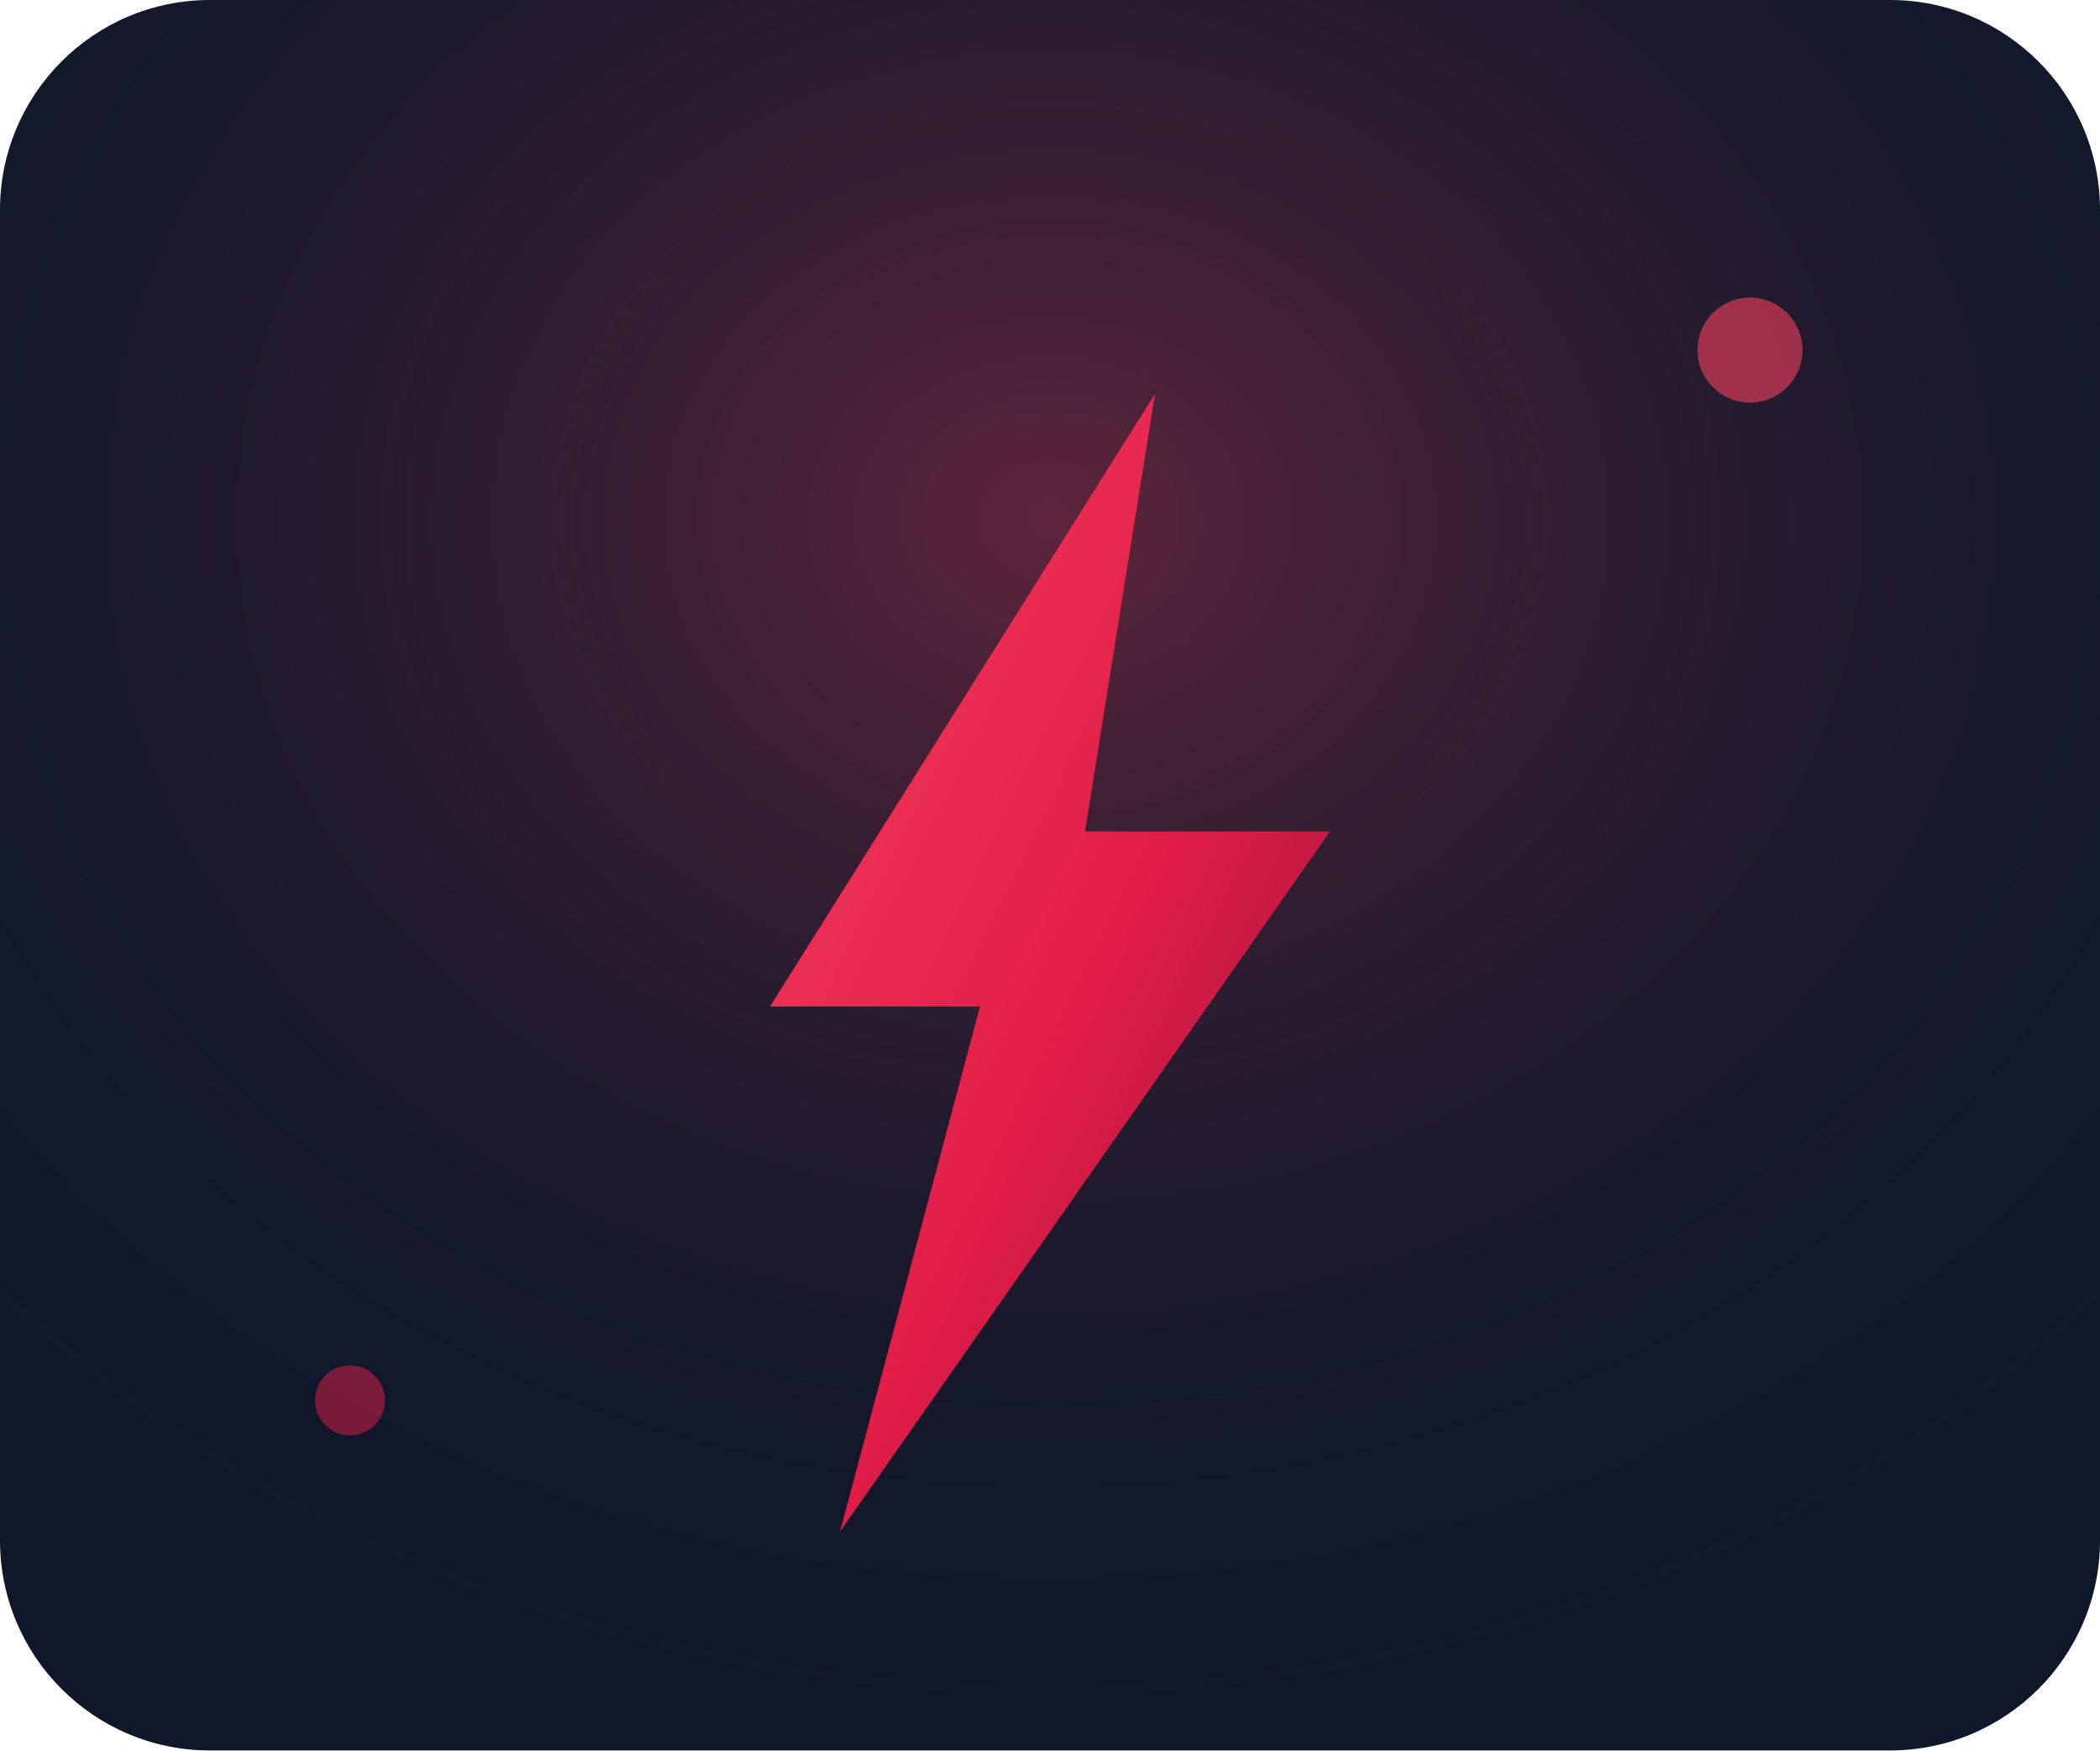
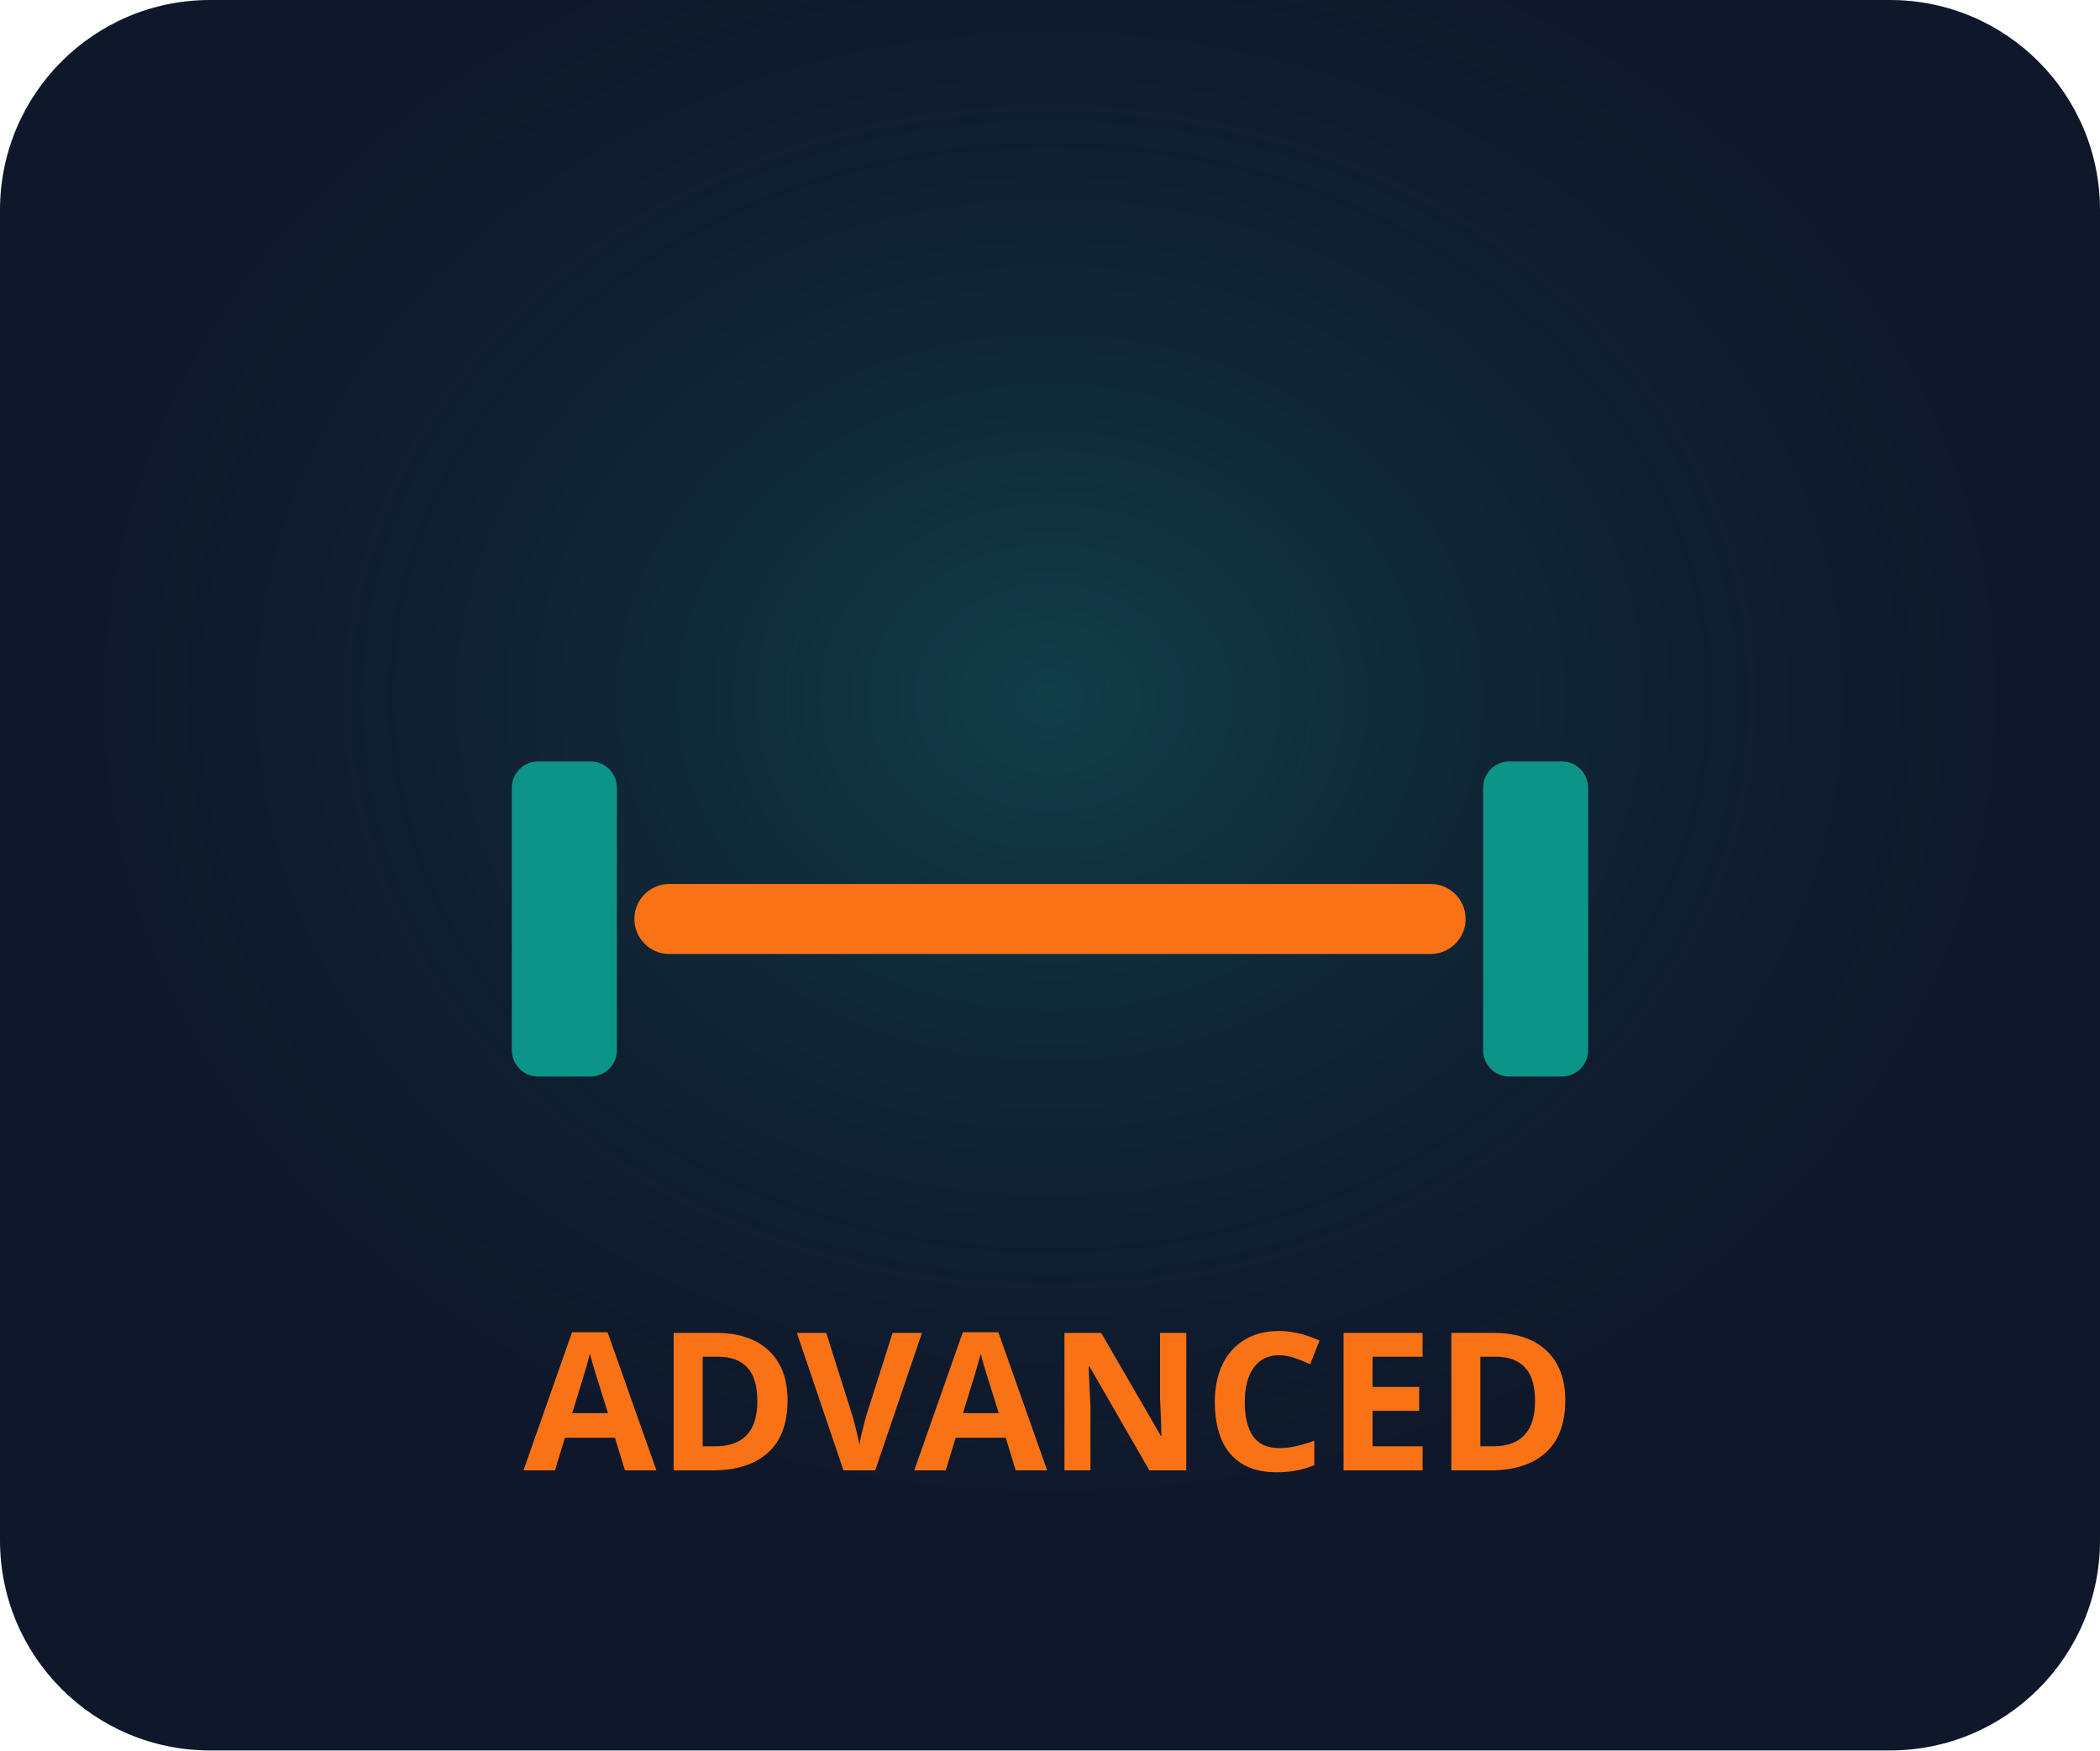
- <svg xmlns="http://www.w3.org/2000/svg" viewBox="0 0 240 200" role="img" aria-label="level-advanced">
-   <defs>
-     <linearGradient id="g" x1="0%" y1="0%" x2="100%" y2="100%">
-       <stop offset="0%" stop-color="#f43f5e" />
-       <stop offset="55%" stop-color="#e11d48" />
-       <stop offset="100%" stop-color="#881337" />
-     </linearGradient>
-     <radialGradient id="bg" cx="50%" cy="30%" r="70%">
-       <stop offset="0%" stop-color="#f43f5e" stop-opacity="0.35" />
-       <stop offset="100%" stop-color="#0f172a" stop-opacity="0" />
-     </radialGradient>
-   </defs>
+ <svg xmlns="http://www.w3.org/2000/svg" viewBox="0 0 240 200" role="img" aria-label="Advanced">
  <rect width="240" height="200" rx="24" fill="#0f172a" />
-   <rect width="240" height="200" rx="24" fill="url(#bg)" />
-   <path d="M132 45 L88 115 H112 L96 175 L152 95 H124 Z" fill="url(#g)" />
-   <circle cx="200" cy="40" r="6" fill="#f43f5e" opacity="0.6" />
-   <circle cx="40" cy="160" r="4" fill="#e11d48" opacity="0.5" />
+   <radialGradient id="glow" cx="50%" cy="40%" r="55%">
+     <stop offset="0%" stop-color="#14b8a6" stop-opacity="0.25" />
+     <stop offset="100%" stop-color="#0f172a" stop-opacity="0" />
+   </radialGradient>
+   <rect width="240" height="200" rx="24" fill="url(#glow)" />
+   <rect x="72.5" y="101" width="95" height="8" rx="4" fill="#f97316" />
+   <rect x="58.5" y="87" width="12" height="36" rx="3" fill="#0d9488" />
+   <rect x="169.5" y="87" width="12" height="36" rx="3" fill="#0d9488" />
+   <text x="120" y="168" text-anchor="middle" fill="#f97316" font-size="22" font-weight="700" font-family="system-ui,sans-serif">ADVANCED</text>
</svg>
